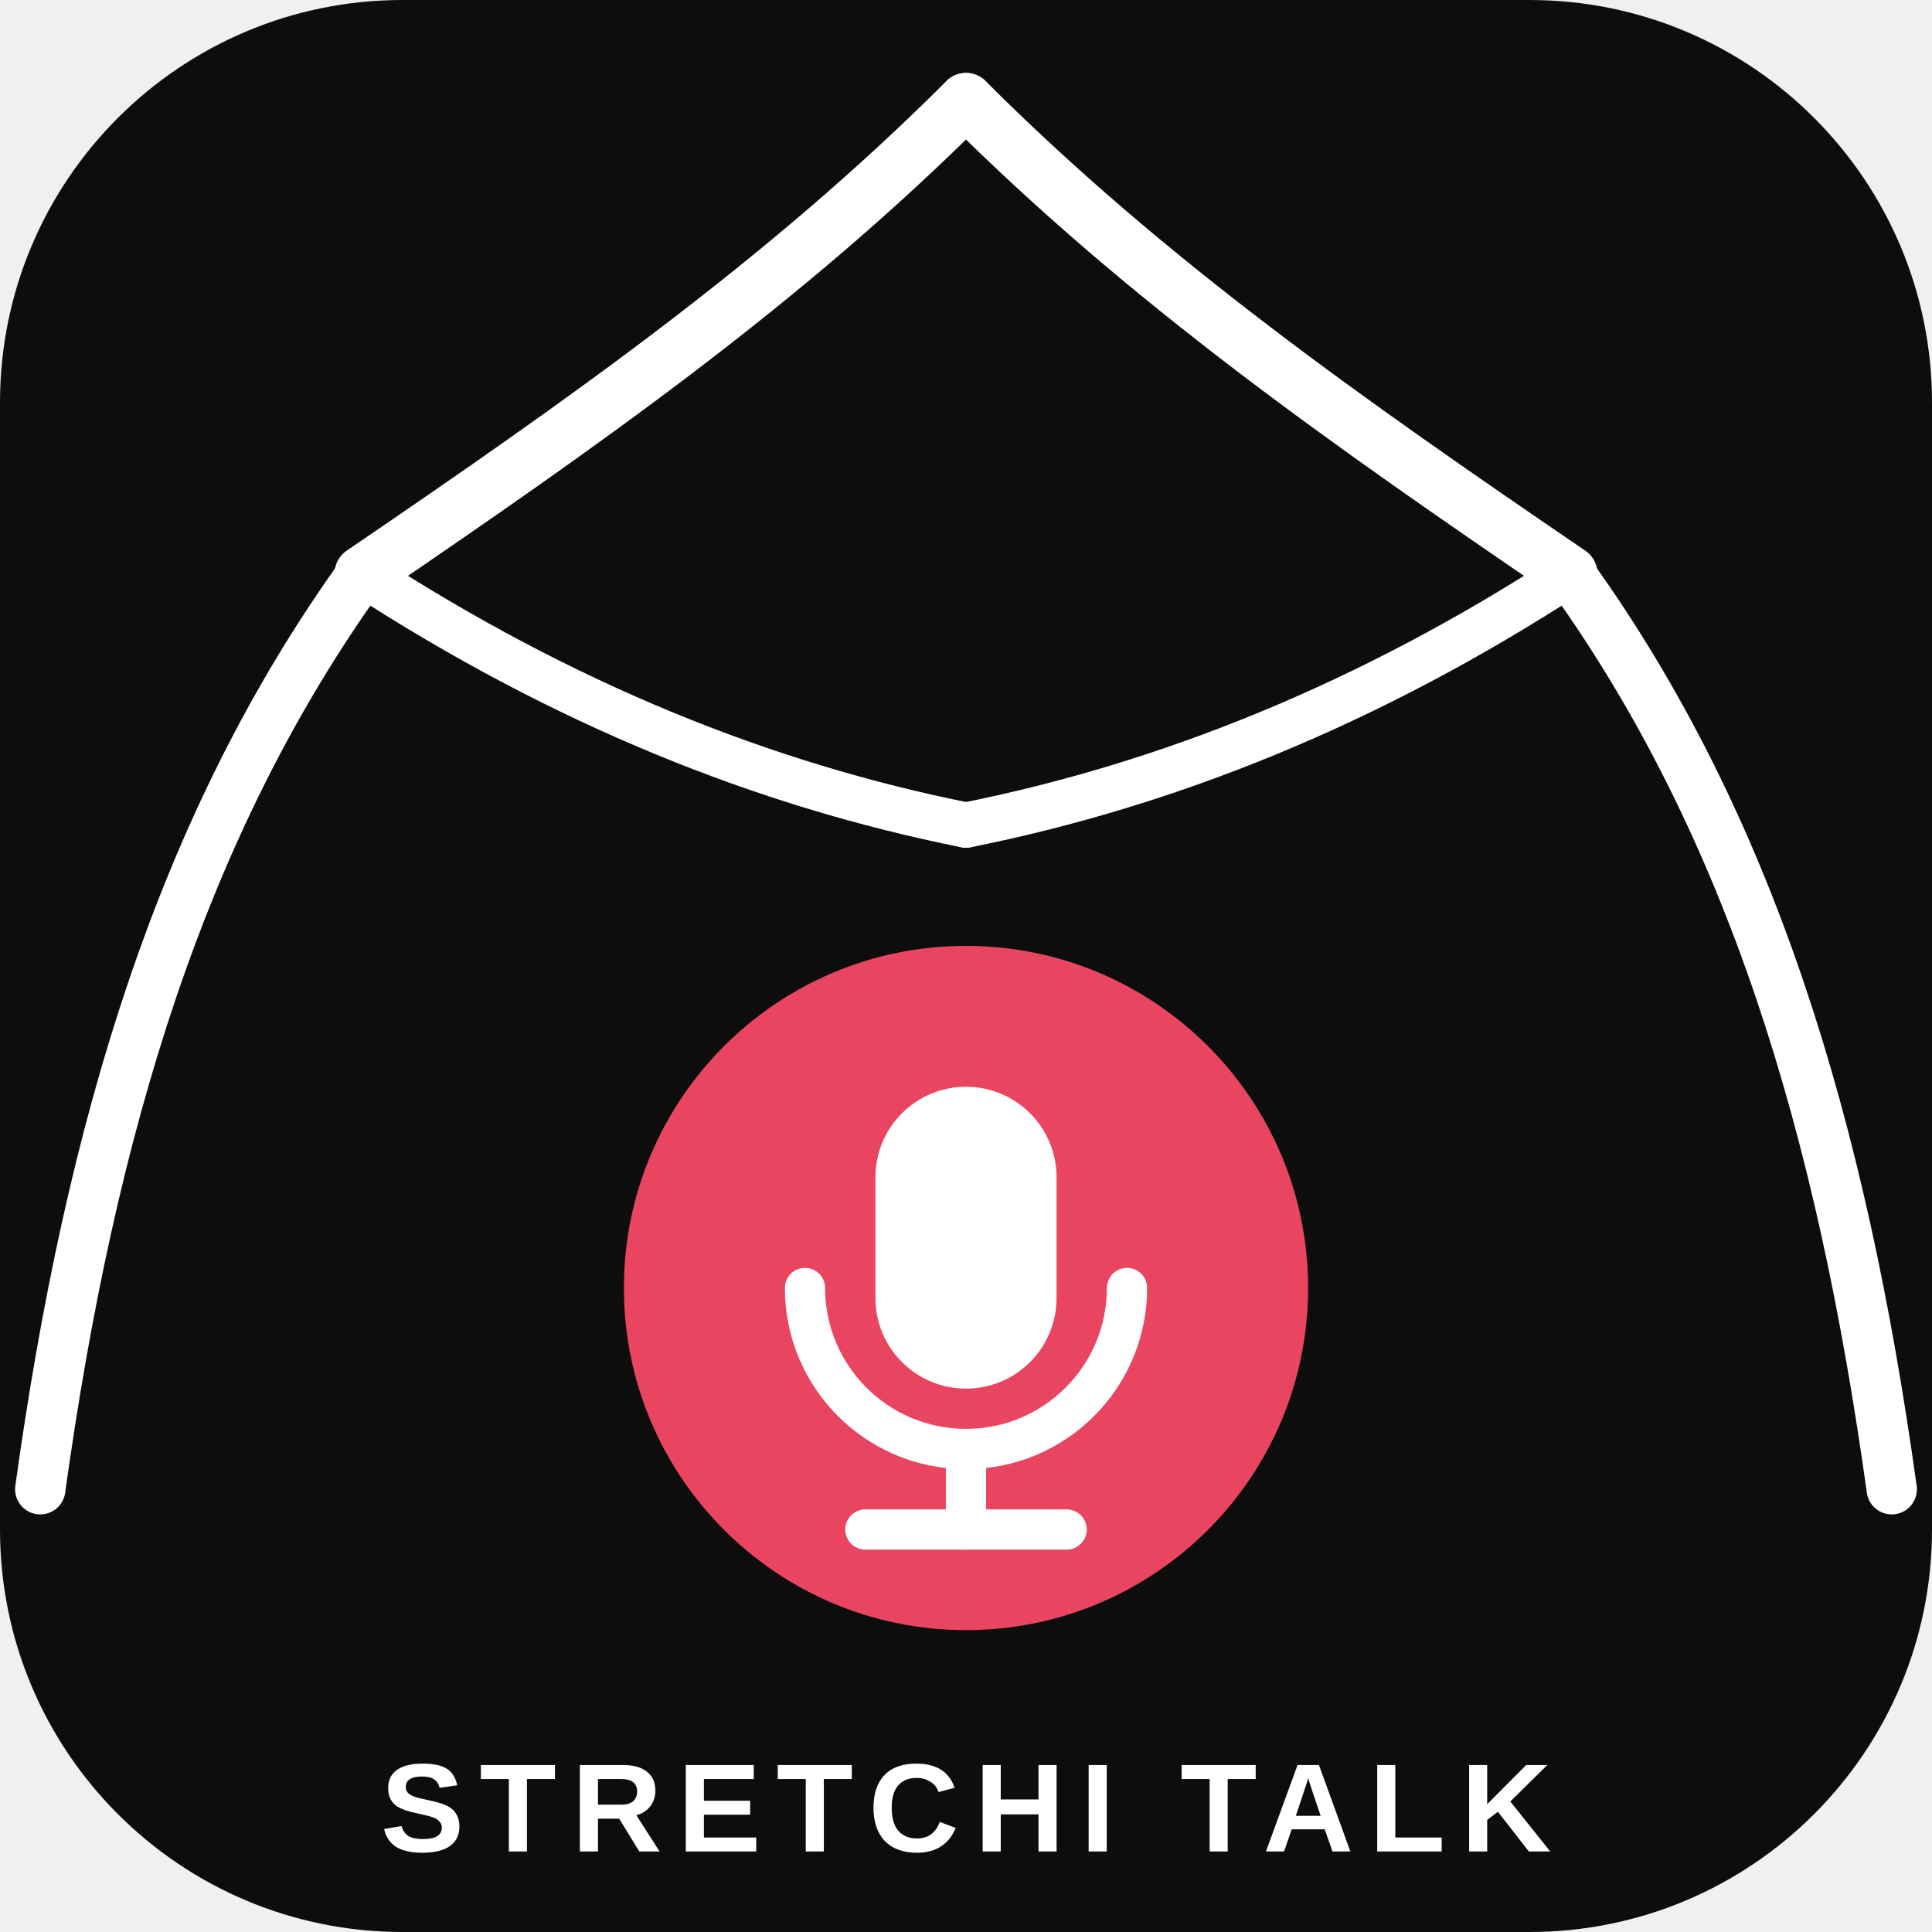
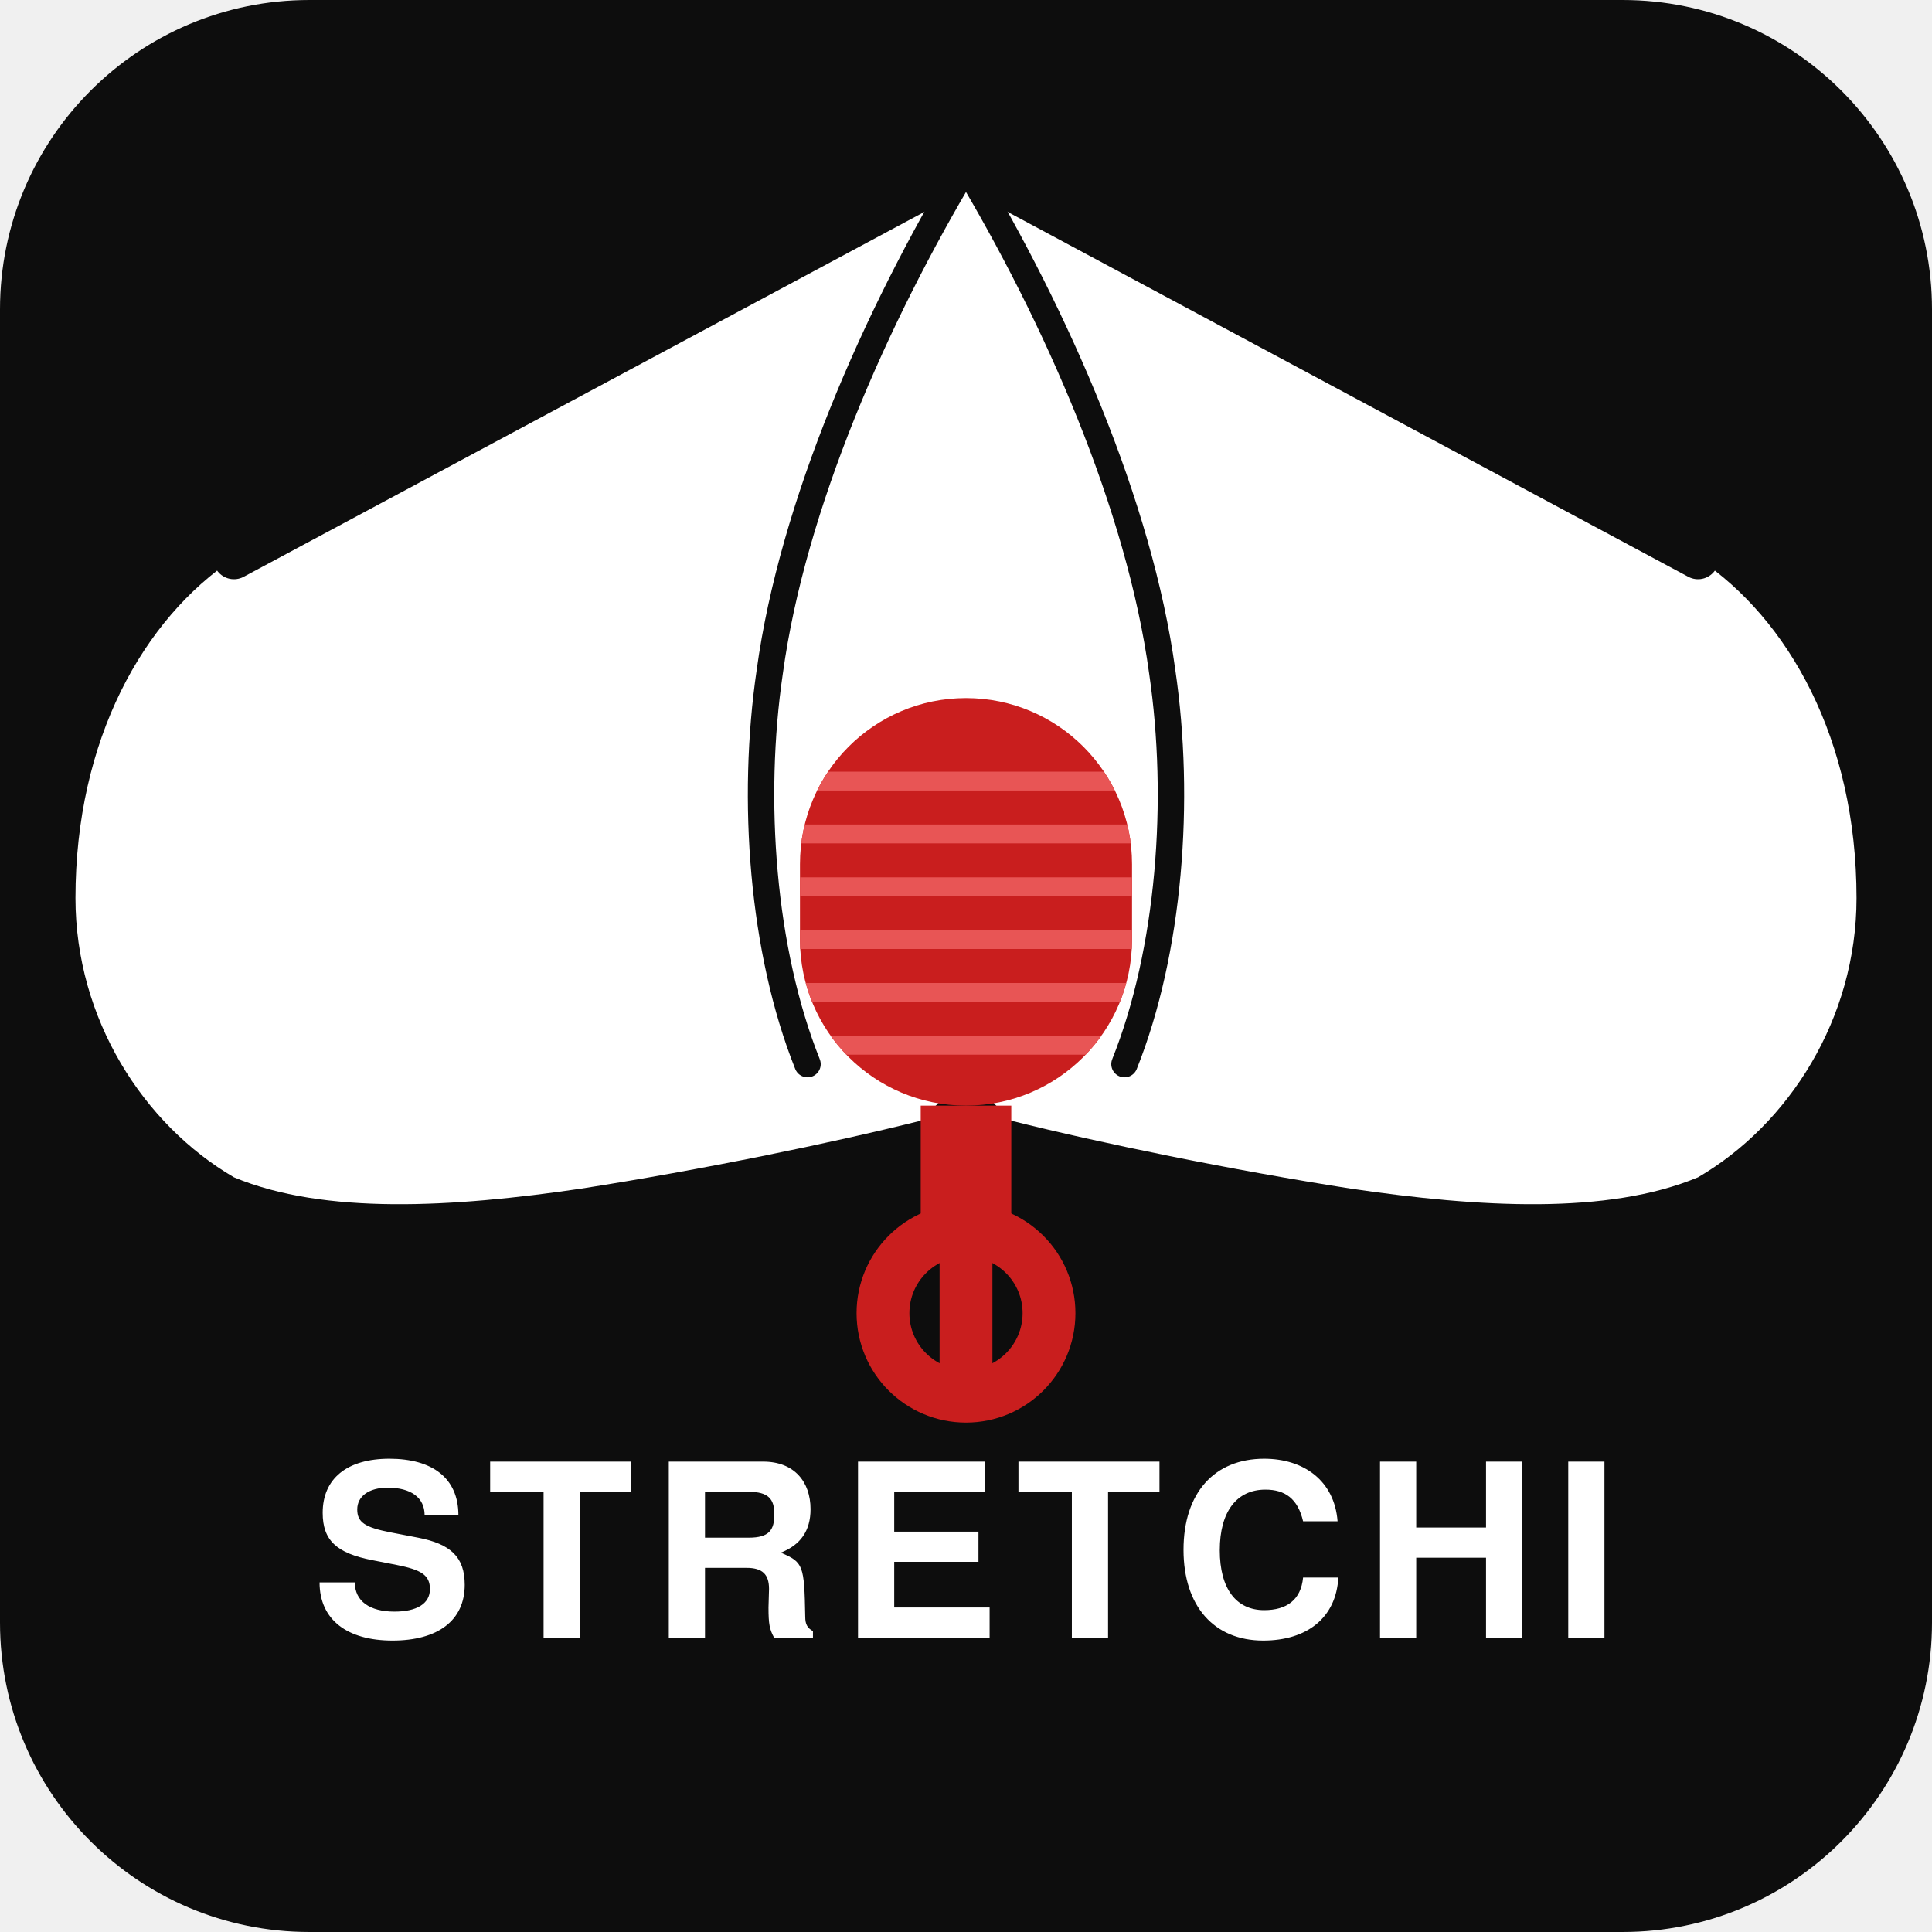
- <svg xmlns="http://www.w3.org/2000/svg" viewBox="0 0 192 192">
-   <rect width="192" height="192" rx="40" fill="#0d0d0d" />
-   <path d="M 96,10 C 78,28 58,42 36,57" stroke="white" stroke-width="5.5" fill="none" stroke-linecap="round" stroke-linejoin="round" />
-   <path d="M 96,10 C 114,28 134,42 156,57" stroke="white" stroke-width="5.5" fill="none" stroke-linecap="round" stroke-linejoin="round" />
-   <path d="M 36,57 C 18,82 9,112 4,148" stroke="white" stroke-width="5" fill="none" stroke-linecap="round" />
-   <path d="M 156,57 C 174,82 183,112 188,148" stroke="white" stroke-width="5" fill="none" stroke-linecap="round" />
-   <path d="M 36,57 C 56,70 76,78 96,82" stroke="white" stroke-width="4.5" fill="none" stroke-linecap="round" />
-   <path d="M 156,57 C 136,70 116,78 96,82" stroke="white" stroke-width="4.5" fill="none" stroke-linecap="round" />
-   <circle cx="96" cy="128" r="34" fill="#e94560" />
-   <rect x="87" y="108" width="18" height="30" rx="9" fill="white" />
-   <path d="M 80,128 a16,16 0 0 0 32,0" stroke="white" stroke-width="4" fill="none" stroke-linecap="round" />
-   <line x1="96" y1="144" x2="96" y2="152" stroke="white" stroke-width="4" stroke-linecap="round" />
-   <line x1="86" y1="152" x2="106" y2="152" stroke="white" stroke-width="4" stroke-linecap="round" />
-   <text x="96" y="184" font-family="Arial Black, Arial, sans-serif" font-size="12.5" font-weight="900" fill="white" text-anchor="middle" letter-spacing="1.5">STRETCHI TALK</text>
+ <svg xmlns="http://www.w3.org/2000/svg" viewBox="0 0 512 512">
+   <defs>
+     <clipPath id="mc">
+       <rect x="212" y="185" width="88" height="108" rx="44" />
+     </clipPath>
+   </defs>
+   <rect width="512" height="512" rx="82" fill="#0d0d0d" />
+   <path d="     M 256,44     C 308,74 372,106 416,128     L 450,148     C 474,164 492,196 492,238     C 492,270 474,298 450,312     C 426,322 392,320 358,315     C 326,310 292,303 268,297     L 256,285     L 244,297     C 220,303 186,310 154,315     C 120,320 86,322 62,312     C 38,298 20,270 20,238     C 20,196 38,164 62,148     L 96,128     C 140,106 204,74 256,44 Z   " fill="white" />
+   <line x1="256" y1="44" x2="450" y2="148" stroke="#0d0d0d" stroke-width="11" stroke-linecap="round" />
+   <line x1="256" y1="44" x2="62" y2="148" stroke="#0d0d0d" stroke-width="11" stroke-linecap="round" />
+   <path d="M 256,44 C 280,84 302,134 308,178 C 313,212 310,252 298,282" stroke="#0d0d0d" stroke-width="7" stroke-linecap="round" fill="none" />
+   <path d="M 256,44 C 232,84 210,134 204,178 C 199,212 202,252 214,282" stroke="#0d0d0d" stroke-width="7" stroke-linecap="round" fill="none" />
+   <rect x="212" y="185" width="88" height="108" rx="44" fill="#c91e1e" />
+   <g clip-path="url(#mc)">
+     <line x1="204" y1="207" x2="308" y2="207" stroke="#e85555" stroke-width="5" />
+     <line x1="204" y1="221" x2="308" y2="221" stroke="#e85555" stroke-width="5" />
+     <line x1="204" y1="235" x2="308" y2="235" stroke="#e85555" stroke-width="5" />
+     <line x1="204" y1="249" x2="308" y2="249" stroke="#e85555" stroke-width="5" />
+     <line x1="204" y1="263" x2="308" y2="263" stroke="#e85555" stroke-width="5" />
+     <line x1="204" y1="277" x2="308" y2="277" stroke="#e85555" stroke-width="5" />
+   </g>
+   <rect x="244" y="293" width="24" height="34" fill="#c91e1e" />
+   <circle cx="256" cy="348" r="22" fill="none" stroke="#c91e1e" stroke-width="14" />
+   <line x1="256" y1="327" x2="256" y2="364" stroke="#c91e1e" stroke-width="14" stroke-linecap="round" />
+   <text x="256" y="434" font-family="'Arial Black', Impact, 'Helvetica Neue', sans-serif" font-size="64" font-weight="900" fill="white" text-anchor="middle" letter-spacing="4">STRETCHI</text>
</svg>
